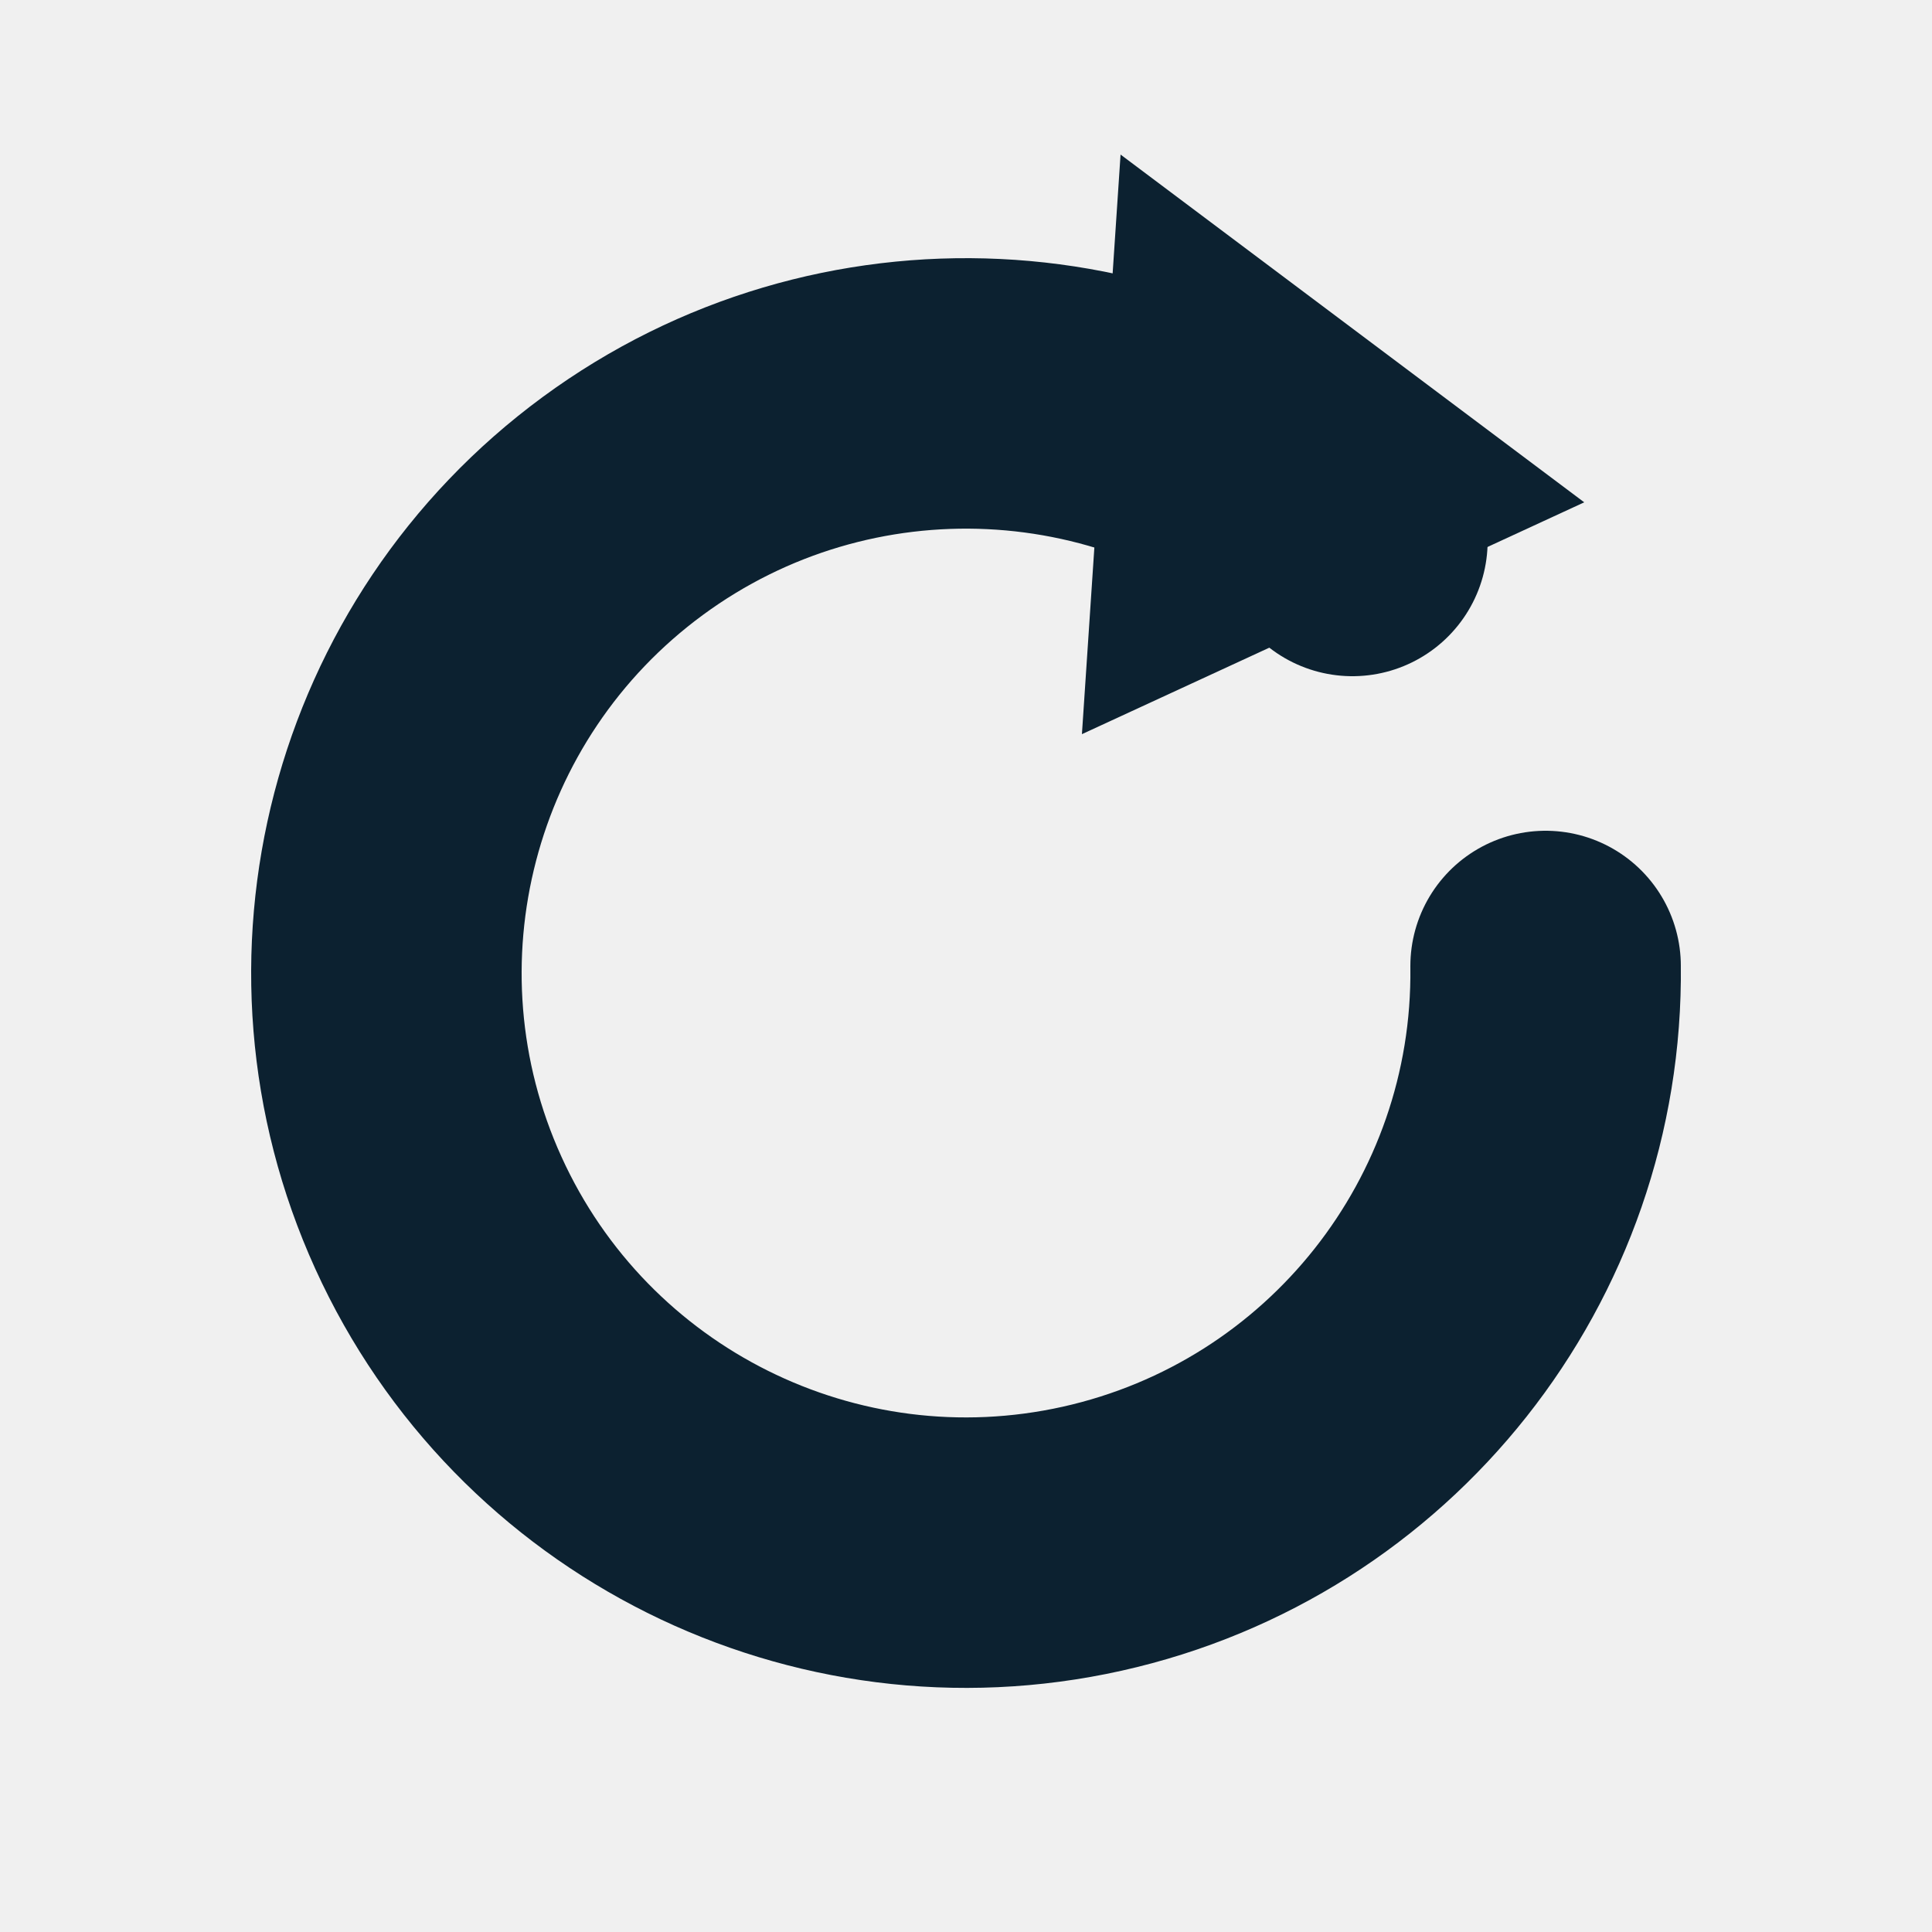
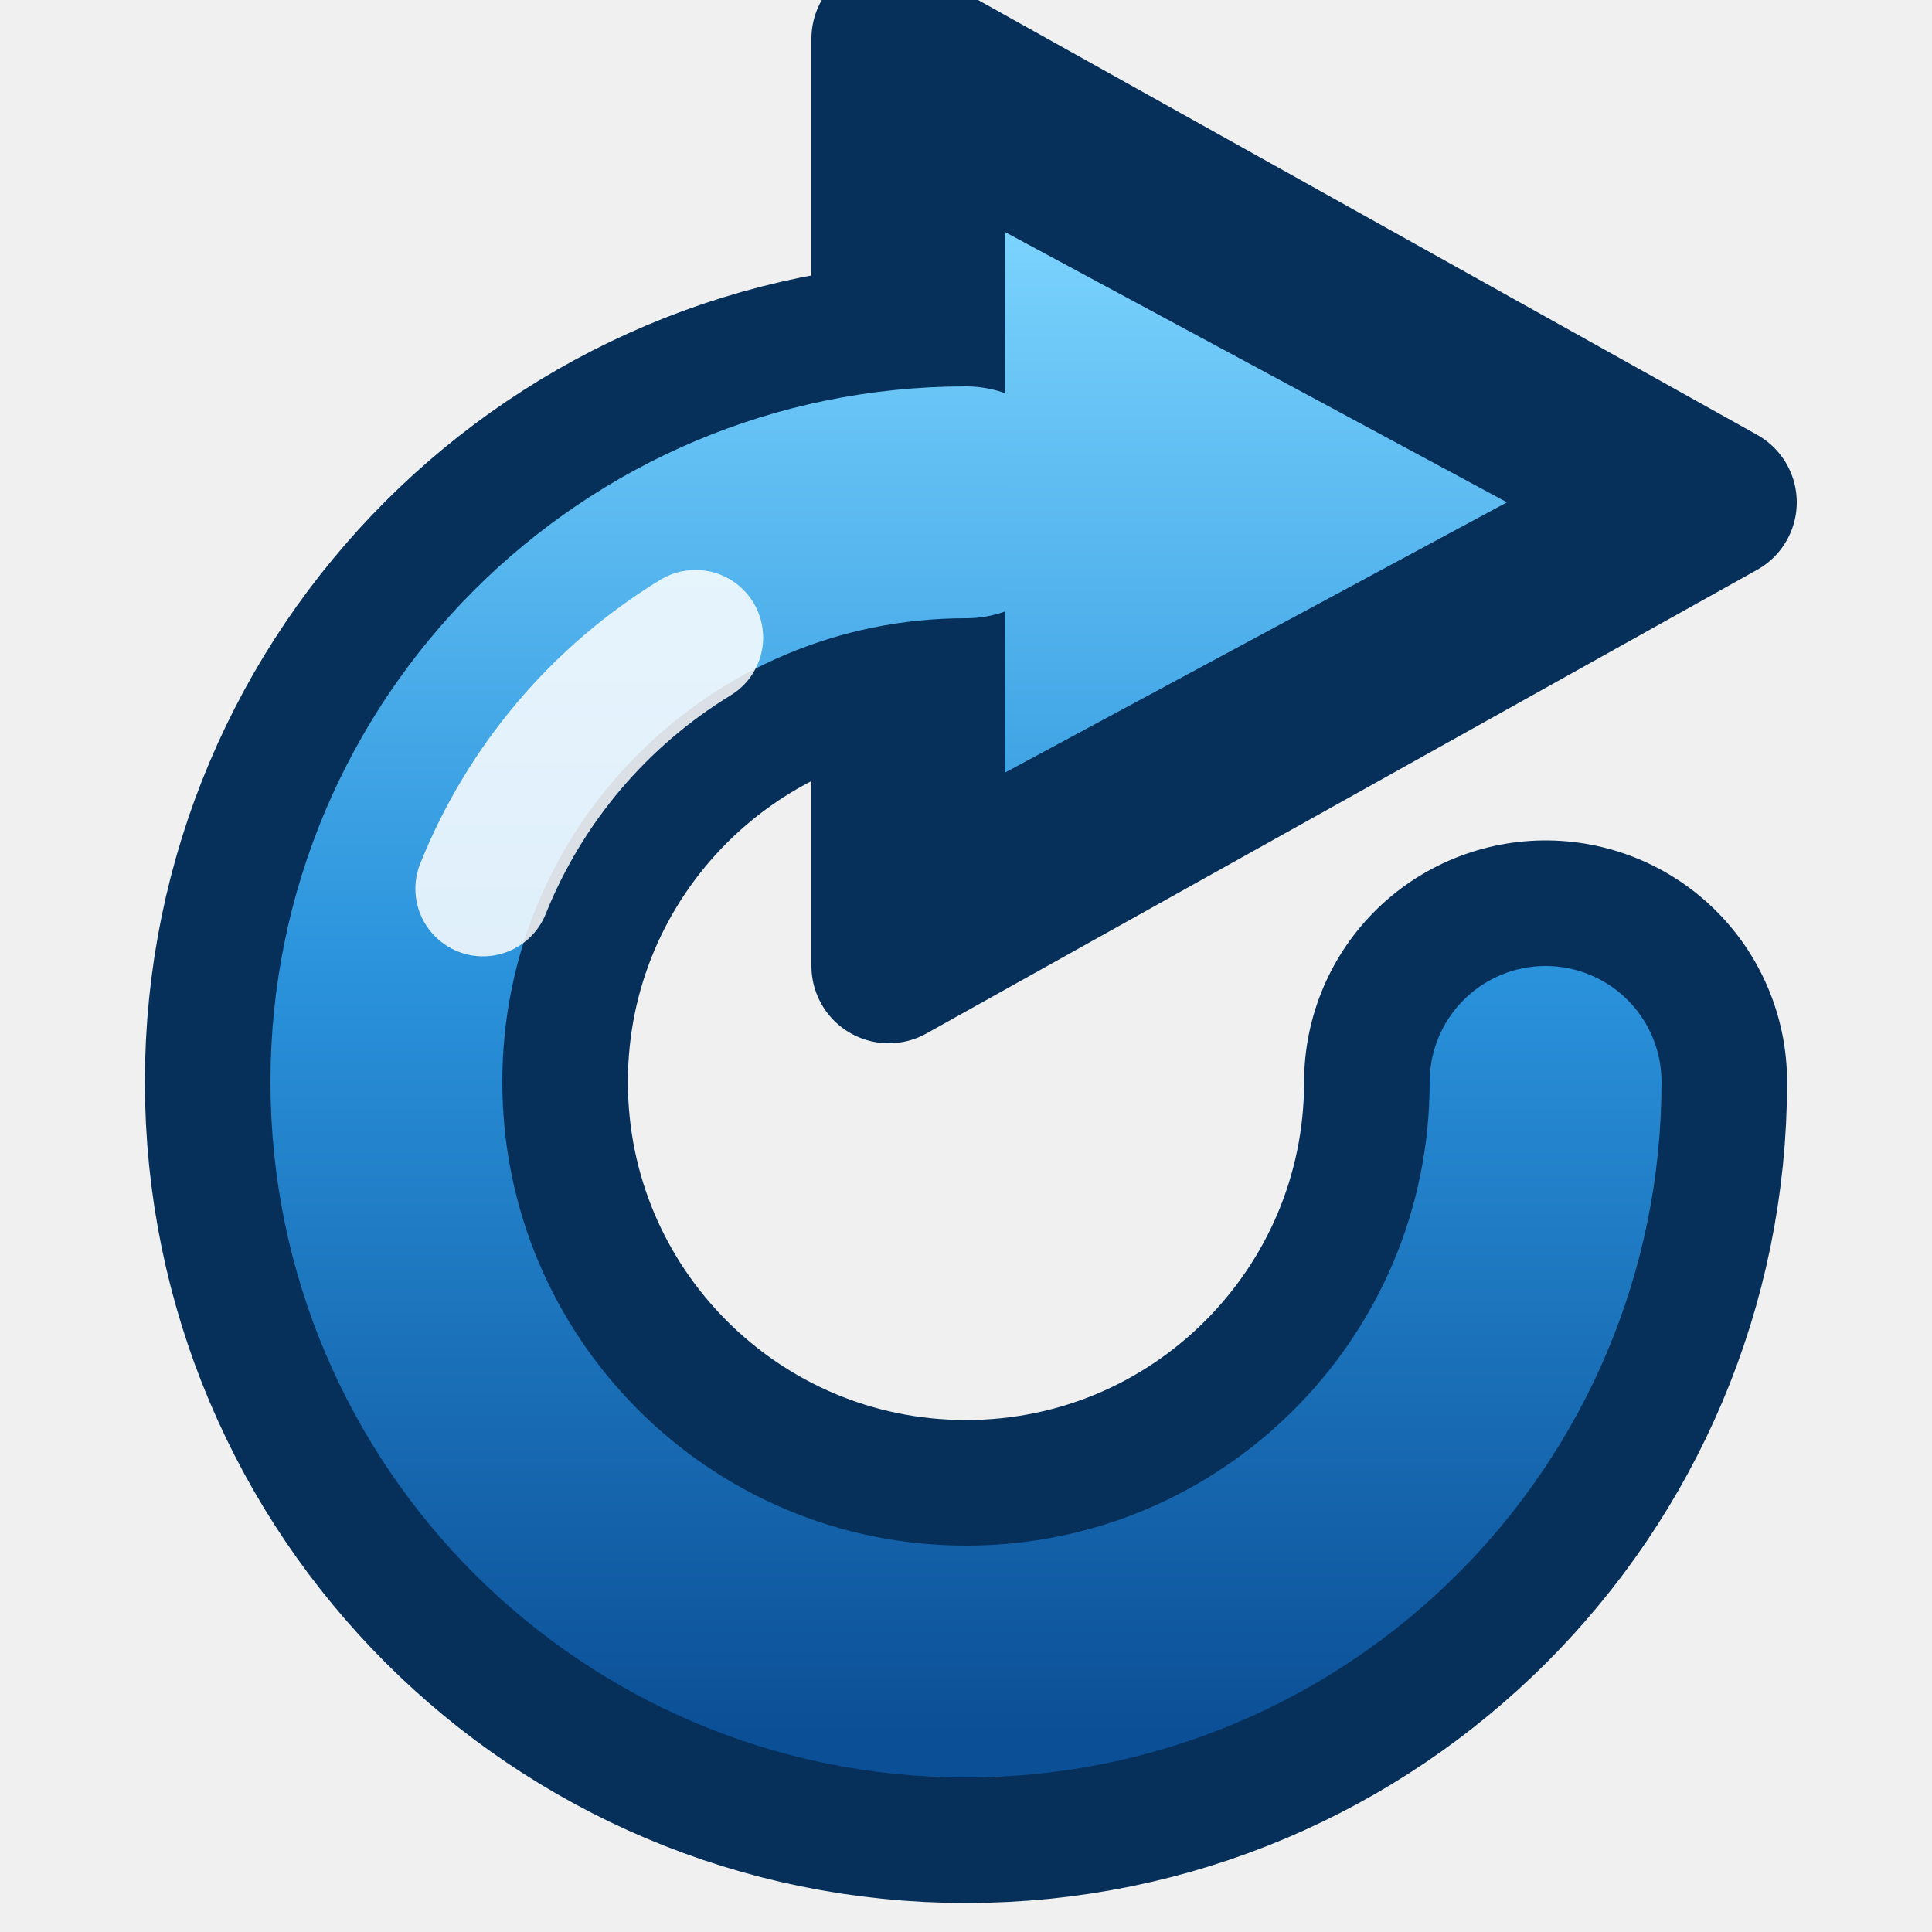
<svg xmlns="http://www.w3.org/2000/svg" width="10" height="10" viewBox="0 0 10 10">
-   <path d="M8 5A3 3 0 1 1 7 2.8" fill="none" stroke="#0c2130" stroke-width="1.4" stroke-linecap="round" />
-   <path d="M5.8 0.8L8.2 2.6 5.6 3.8z" fill="#0c2130" />
+   <defs>
+     <linearGradient id="rck-f" gradientUnits="userSpaceOnUse" x1="0" y1="1" x2="0" y2="9">
+       <stop offset="0" stop-color="#7fd6ff" />
+       <stop offset=".5" stop-color="#2a93dc" />
+       <stop offset="1" stop-color="#0b4f96" />
+     </linearGradient>
+   </defs>
+   <path d="M8 5.6A3 3 0 1 1 5 2.6" fill="none" stroke="#06305a" stroke-width="2.5" stroke-linecap="round" />
+   <path d="M4.6 .2L8.9 2.6 4.6 5Z" fill="#06305a" stroke="#06305a" stroke-width=".8" stroke-linejoin="round" />
+   <path d="M8 5.6A3 3 0 1 1 5 2.6" fill="none" stroke="url(#rck-f)" stroke-width="1.2" stroke-linecap="round" />
+   <path d="M5.2 1.2L7.8 2.6 5.2 4Z" fill="url(#rck-f)" />
+   <path d="M2.5 4.6A2.7 2.7 0 0 1 3.6 3.3" fill="none" stroke="#fff" stroke-width=".7" stroke-opacity=".85" stroke-linecap="round" />
</svg>
